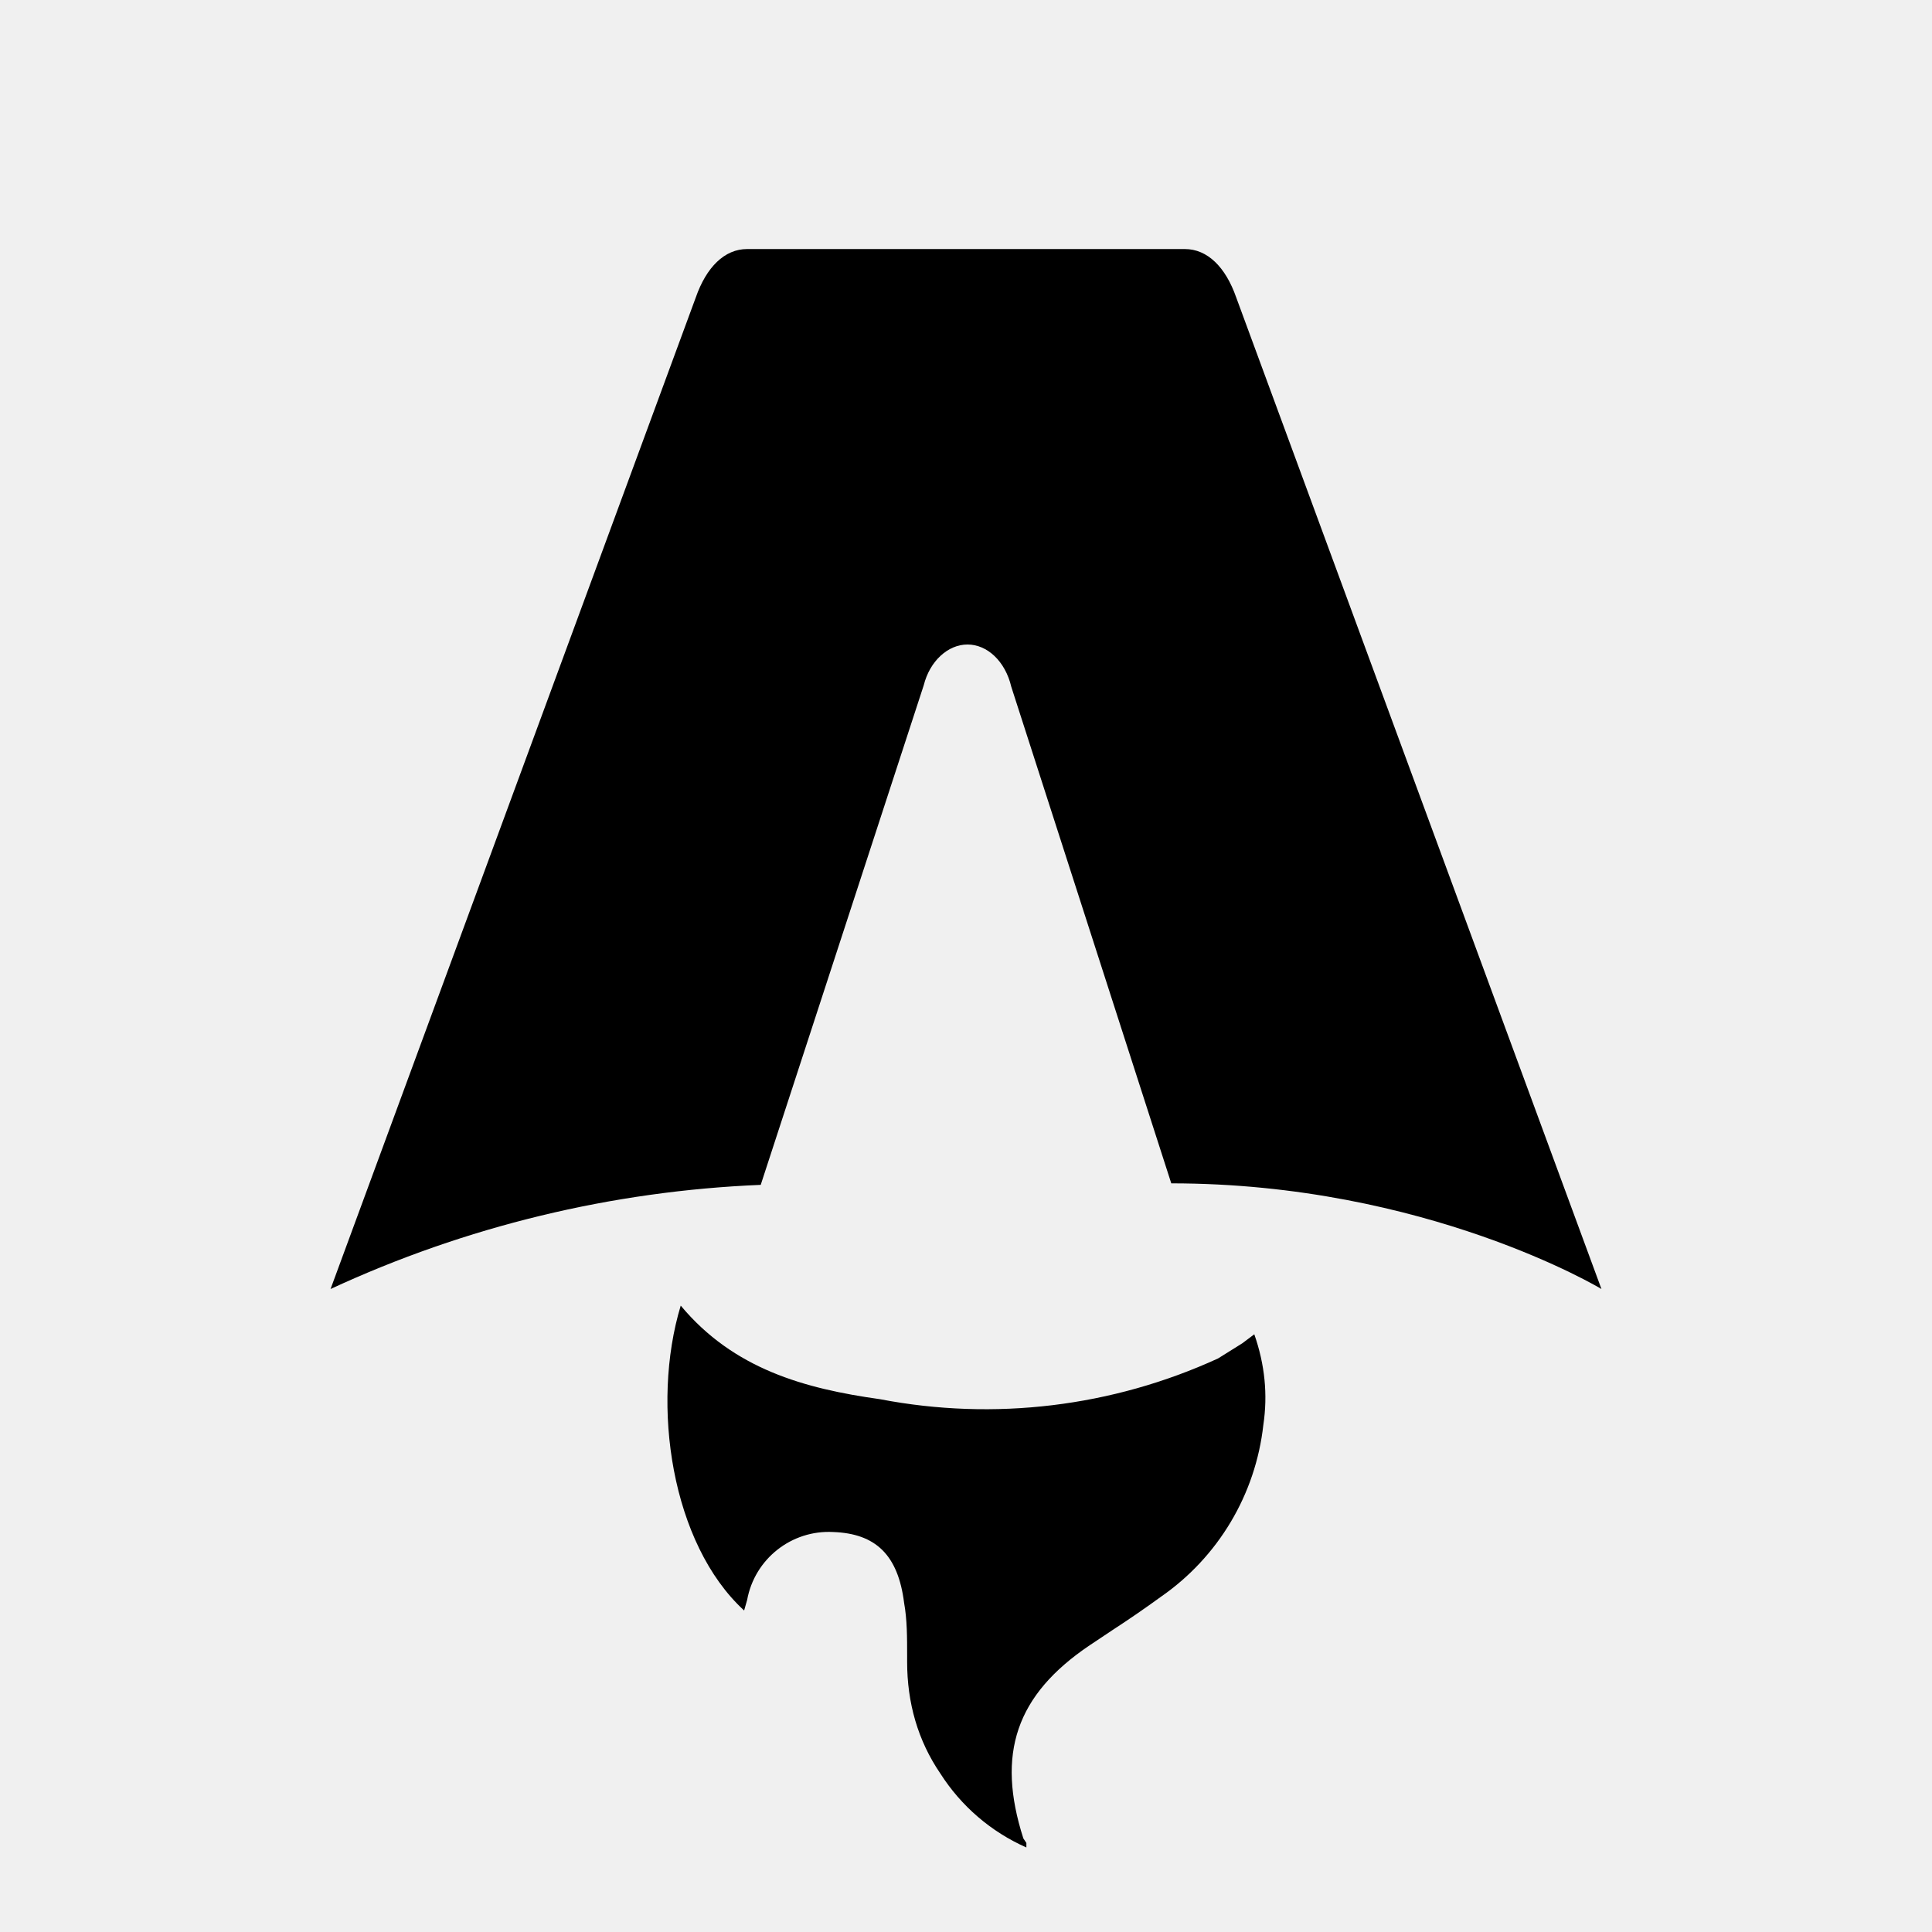
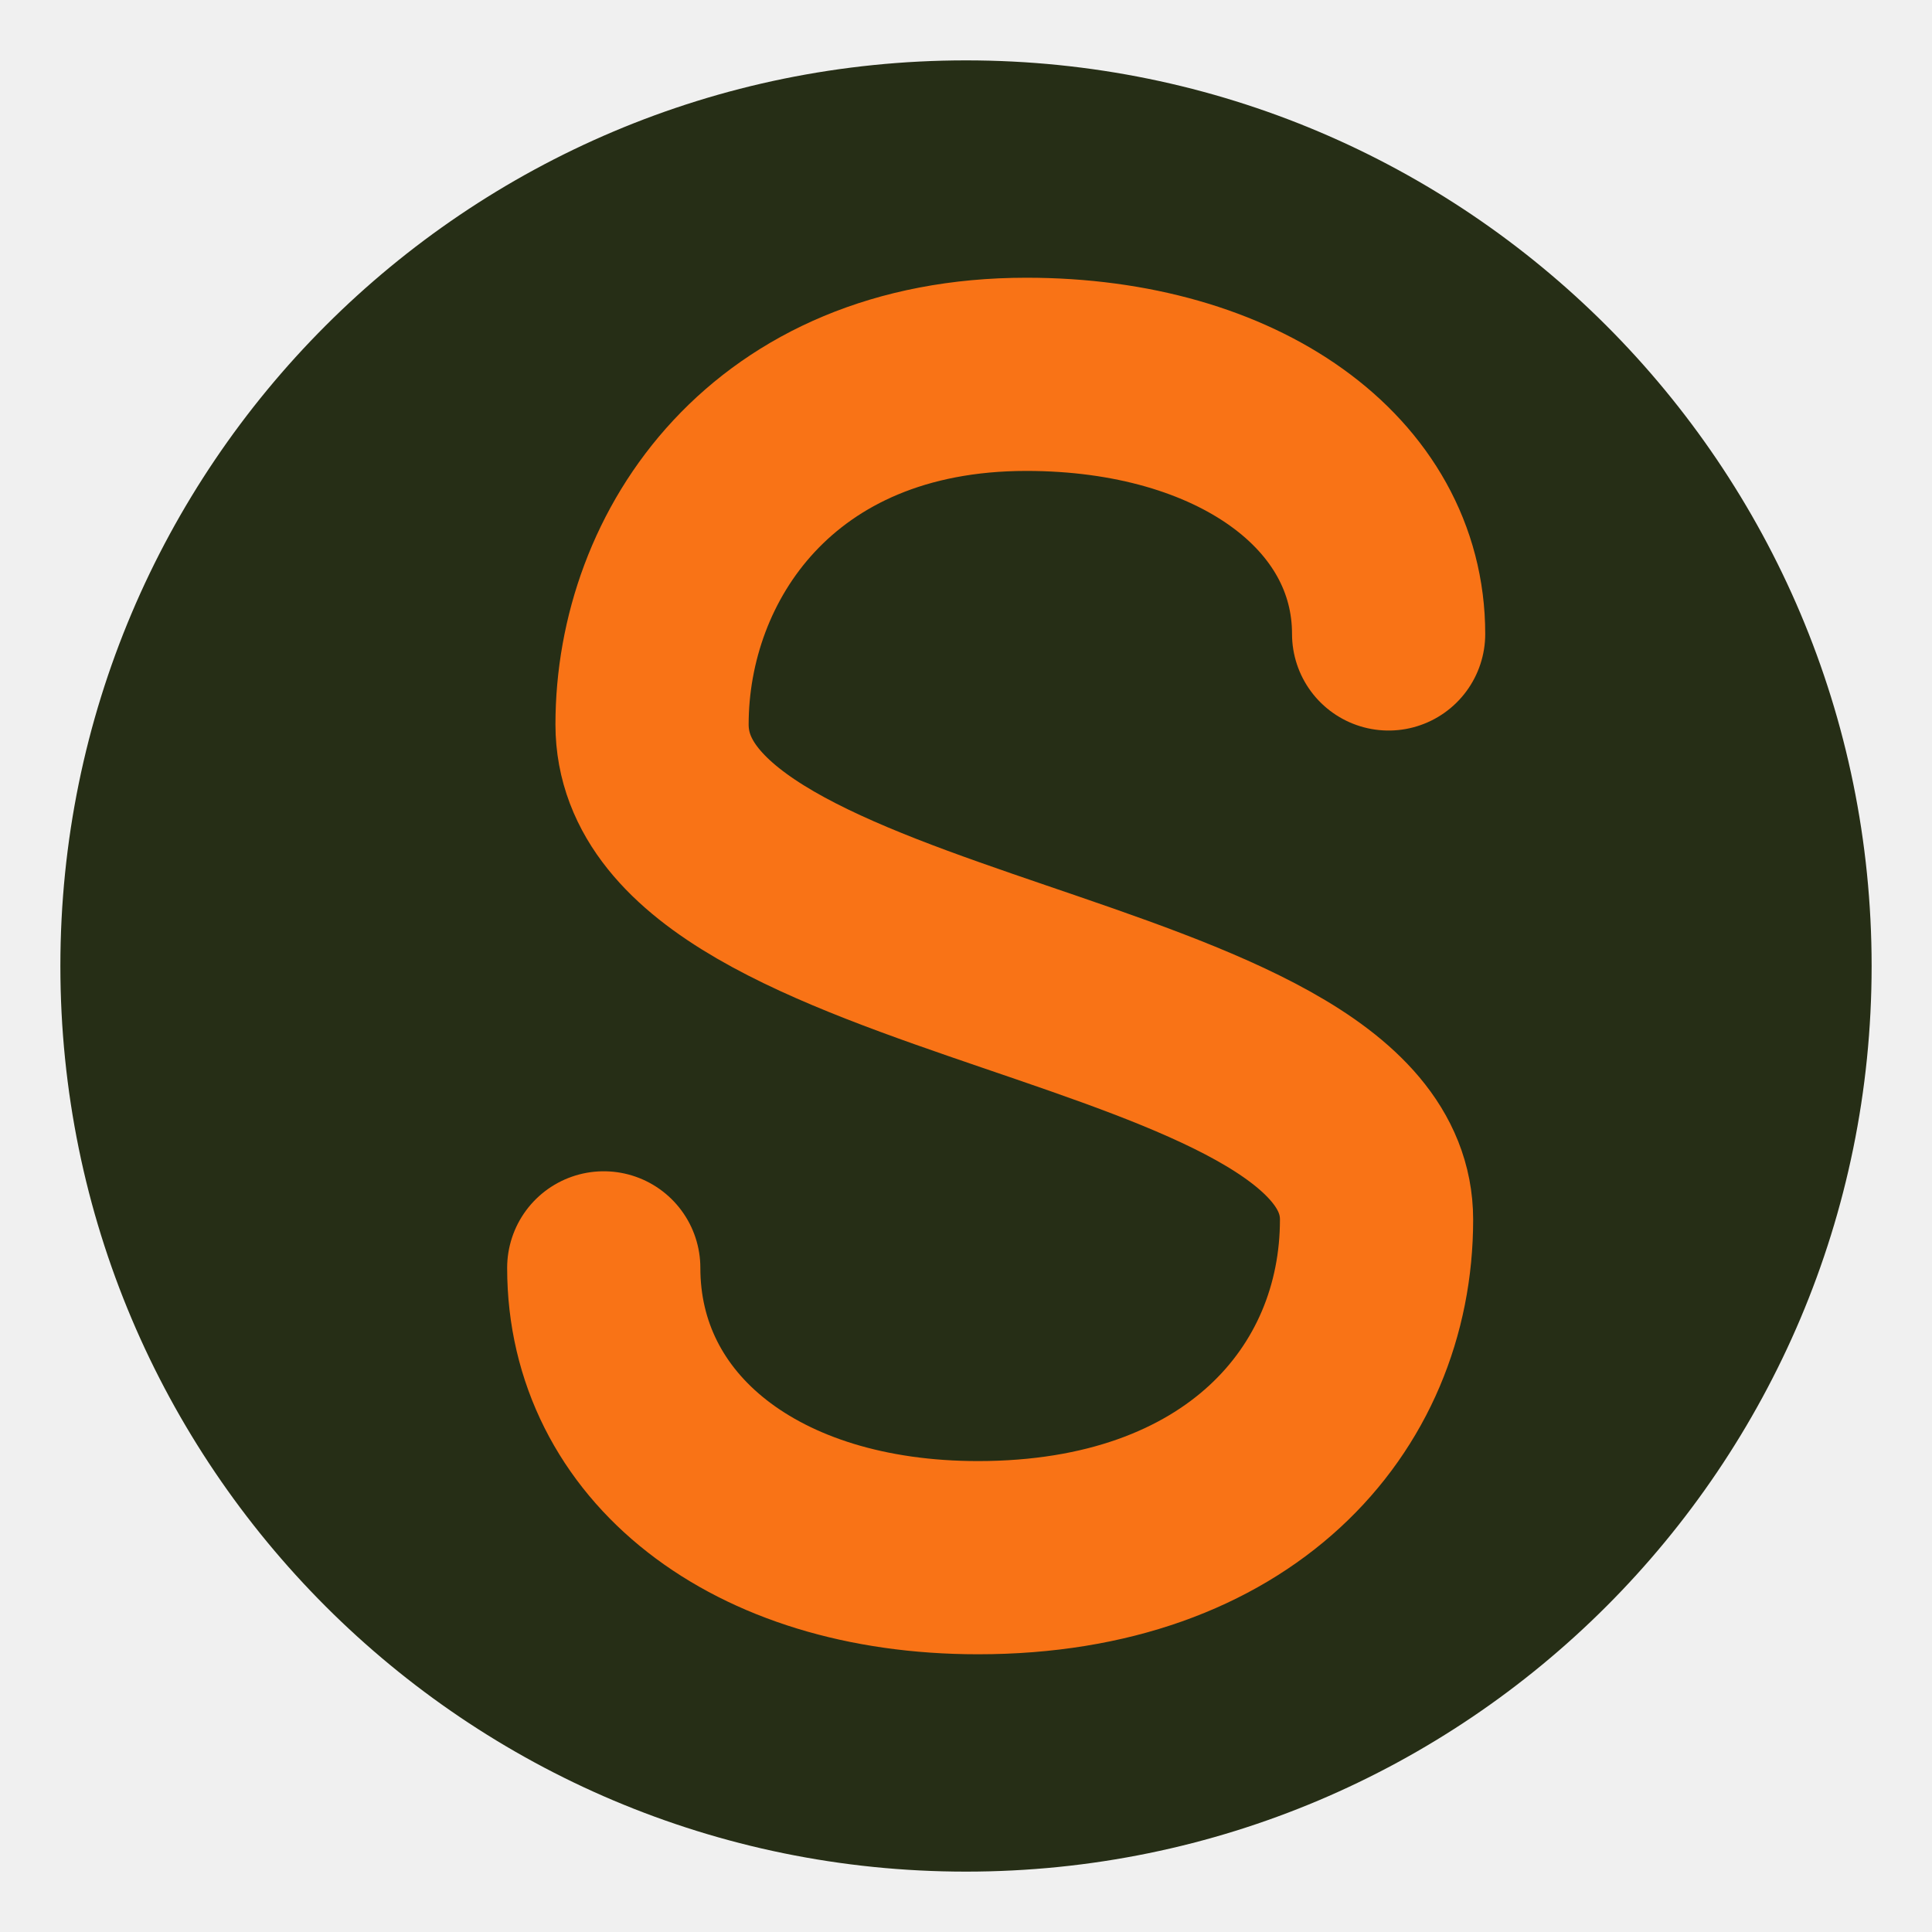
- <svg xmlns="http://www.w3.org/2000/svg" fill="none" viewBox="0 0 128 128">
-   <path d="M50.4 78.5a75.1 75.1 0 0 0-28.5 6.9l24.2-65.7c.7-2 1.9-3.2 3.4-3.2h29c1.5 0 2.7 1.2 3.4 3.2l24.2 65.7s-11.6-7-28.5-7L67 45.5c-.4-1.7-1.6-2.8-2.9-2.8-1.3 0-2.5 1.1-2.9 2.7L50.4 78.5Zm-1.1 28.2Zm-4.2-20.2c-2 6.6-.6 15.8 4.2 20.2a17.5 17.5 0 0 1 .2-.7 5.5 5.5 0 0 1 5.7-4.5c2.8.1 4.3 1.5 4.7 4.7.2 1.1.2 2.3.2 3.5v.4c0 2.7.7 5.2 2.2 7.4a13 13 0 0 0 5.7 4.9v-.3l-.2-.3c-1.8-5.6-.5-9.5 4.4-12.8l1.5-1a73 73 0 0 0 3.2-2.2 16 16 0 0 0 6.8-11.4c.3-2 .1-4-.6-6l-.8.6-1.6 1a37 37 0 0 1-22.4 2.7c-5-.7-9.7-2-13.2-6.2Z" />
-   <style>
-         path { fill: #000; }
-         @media (prefers-color-scheme: dark) {
-             path { fill: #FFF; }
-         }
+ <svg xmlns="http://www.w3.org/2000/svg" viewBox="0 0 32 32" width="100%" height="100%">
+   <defs>
+     <style>
+       /* Fondo circular que resalta en pestañas claras u oscuras */
+       .bg-circle {
+         fill: #262e16; /* Índigo oscuro tipo Astro */
+       }
+ 
+       /* Estilo de la letra S en tono naranja vibrante */
+       .s-letter {
+         fill: none;
+         stroke: #f97316; /* Naranja dinámico */
+         stroke-width: 3.2;
+         stroke-linecap: round;
+         stroke-linejoin: round;
+       }
+       
    </style>
+   </defs>
+   <circle class="bg-circle" cx="16" cy="16" r="15" />
+   <path class="motion-line" d="M 5.5 10.5 L 8.5 10.5" />
+   <path class="motion-line" d="M 4 16 L 8 16" />
+   <path class="motion-line" d="M 6.5 21.5 L 9.5 21.5" />
+   <path class="s-letter" d="M 23 10.5         C 23 8, 20.5 6.2, 17 6.2         C 12.8 6.2, 10.8 9.2, 10.8 12         C 10.8 16.2, 22.8 16.2, 22.8 20.2         C 22.8 23.2, 20.5 25.8, 16.2 25.8         C 12.5 25.8, 10 23.8, 10 21" />
</svg>
